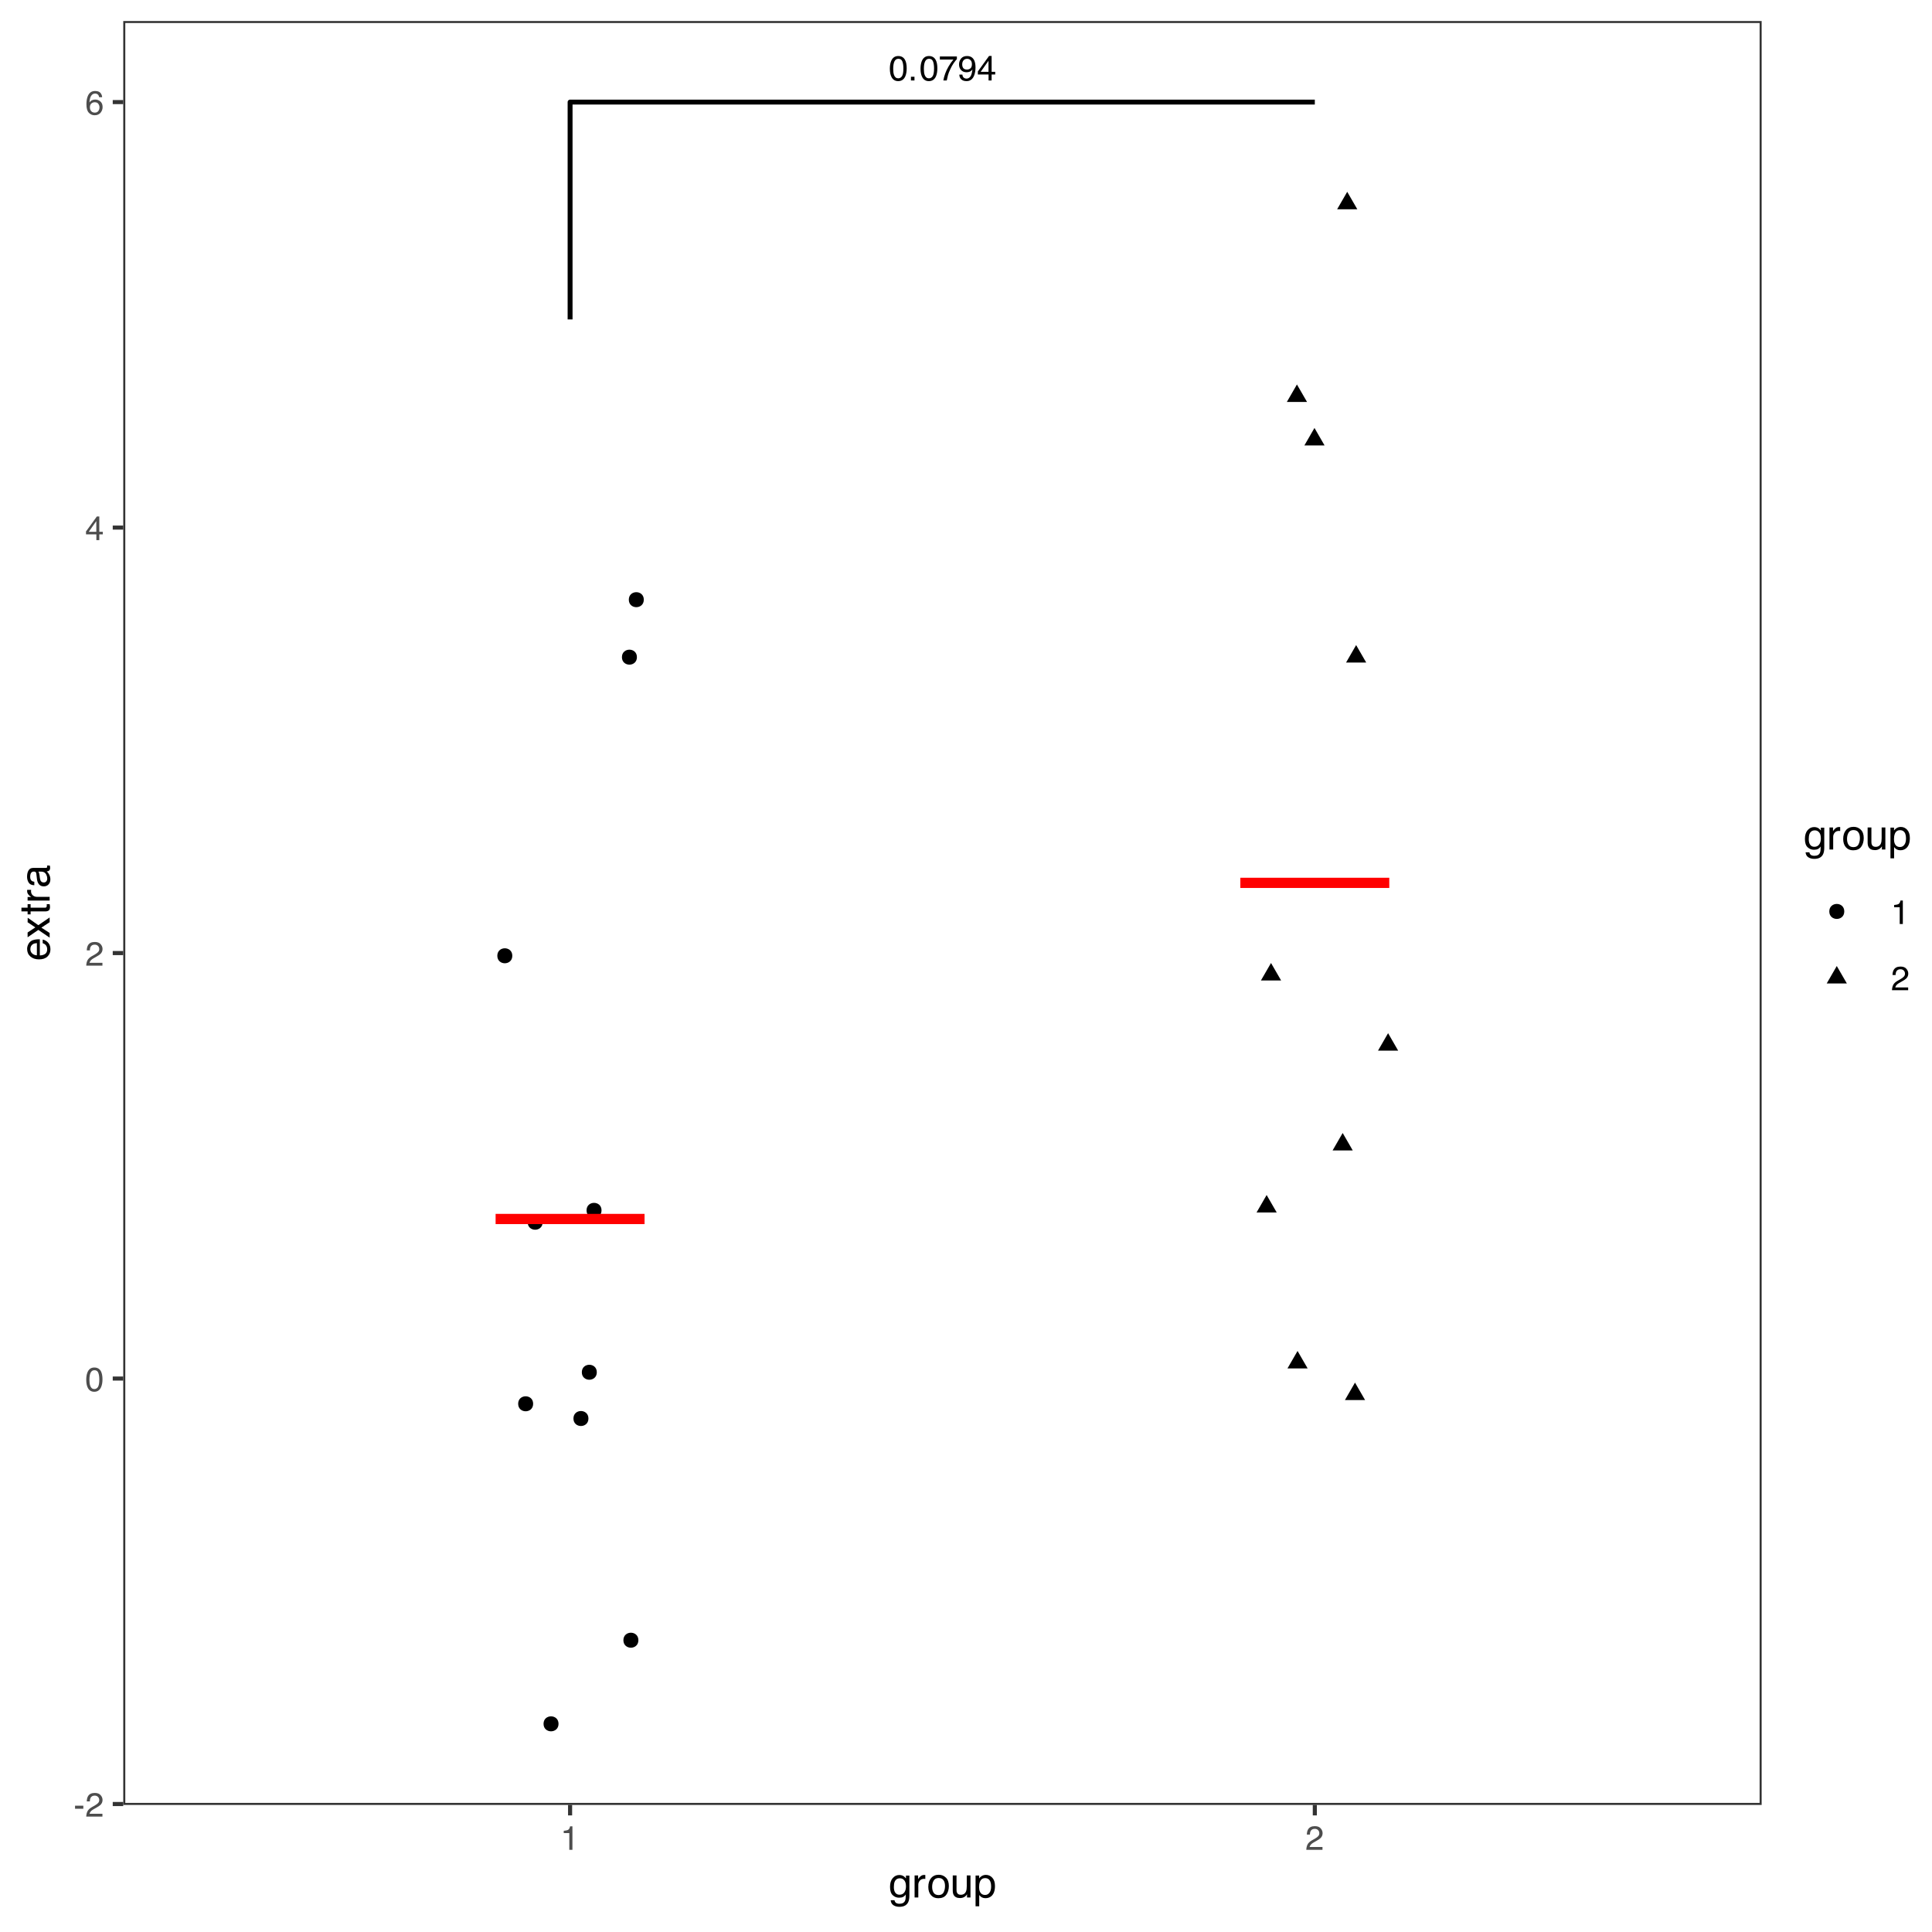
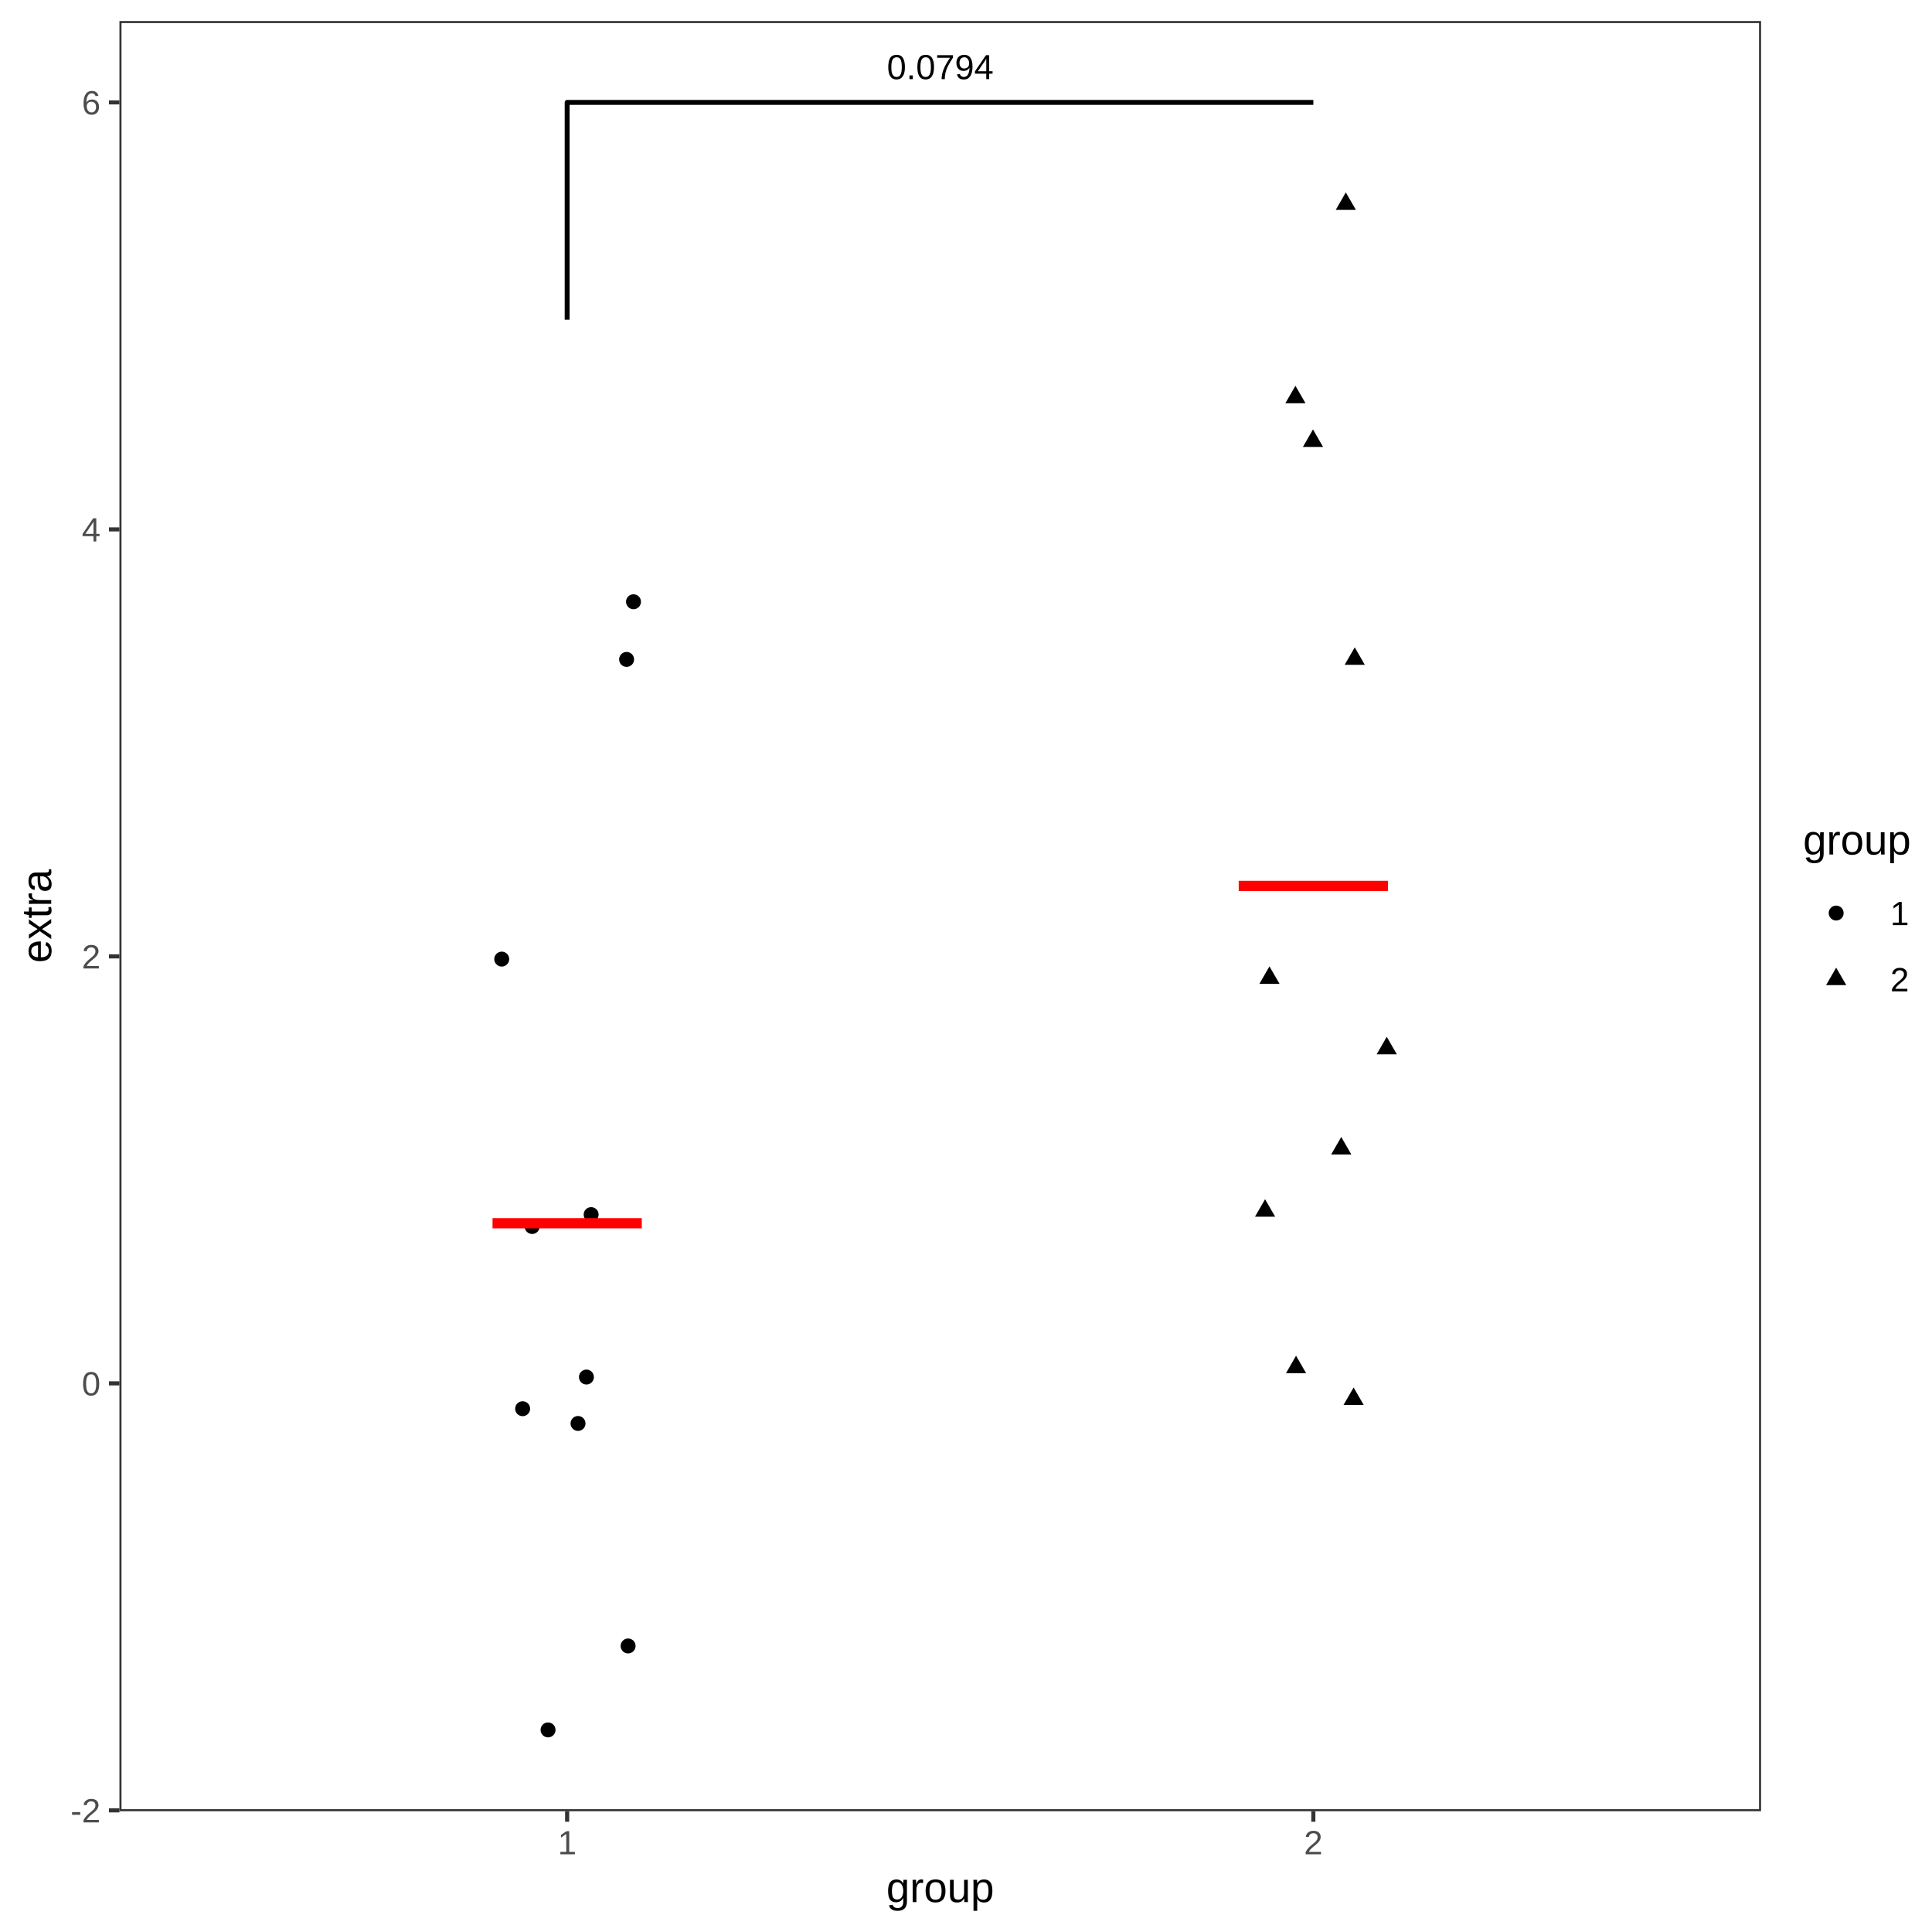
- <svg xmlns="http://www.w3.org/2000/svg" xmlns:xlink="http://www.w3.org/1999/xlink" width="504pt" height="504pt" viewBox="0 0 504 504">
-   <defs>
-     <g>
-       <g id="glyph-0-0">
-         <path d="M 0.297 0 L 0.297 -6.531 L 5.484 -6.531 L 5.484 0 Z M 4.656 -0.812 L 4.656 -5.719 L 1.109 -5.719 L 1.109 -0.812 Z M 4.656 -0.812 " />
-       </g>
-       <g id="glyph-0-1">
-         <path d="M 2.469 -6.375 C 3.289 -6.375 3.883 -6.031 4.25 -5.344 C 4.531 -4.82 4.672 -4.102 4.672 -3.188 C 4.672 -2.32 4.547 -1.609 4.297 -1.047 C 3.922 -0.234 3.305 0.172 2.453 0.172 C 1.691 0.172 1.125 -0.16 0.75 -0.828 C 0.438 -1.379 0.281 -2.125 0.281 -3.062 C 0.281 -3.781 0.375 -4.398 0.562 -4.922 C 0.914 -5.891 1.551 -6.375 2.469 -6.375 Z M 2.453 -0.562 C 2.867 -0.562 3.195 -0.742 3.438 -1.109 C 3.688 -1.473 3.812 -2.156 3.812 -3.156 C 3.812 -3.883 3.723 -4.484 3.547 -4.953 C 3.367 -5.422 3.023 -5.656 2.516 -5.656 C 2.047 -5.656 1.703 -5.43 1.484 -4.984 C 1.266 -4.535 1.156 -3.883 1.156 -3.031 C 1.156 -2.375 1.223 -1.848 1.359 -1.453 C 1.578 -0.859 1.941 -0.562 2.453 -0.562 Z M 2.453 -0.562 " />
-       </g>
-       <g id="glyph-0-2">
-         <path d="M 0.781 -0.969 L 1.703 -0.969 L 1.703 0 L 0.781 0 Z M 0.781 -0.969 " />
-       </g>
-       <g id="glyph-0-3">
-         <path d="M 4.766 -6.266 L 4.766 -5.562 C 4.555 -5.363 4.281 -5.02 3.938 -4.531 C 3.602 -4.039 3.305 -3.508 3.047 -2.938 C 2.785 -2.383 2.586 -1.879 2.453 -1.422 C 2.367 -1.129 2.258 -0.656 2.125 0 L 1.234 0 C 1.441 -1.219 1.891 -2.426 2.578 -3.625 C 2.984 -4.332 3.41 -4.941 3.859 -5.453 L 0.328 -5.453 L 0.328 -6.266 Z M 4.766 -6.266 " />
-       </g>
-       <g id="glyph-0-4">
-         <path d="M 1.203 -1.531 C 1.234 -1.094 1.406 -0.789 1.719 -0.625 C 1.883 -0.531 2.066 -0.484 2.266 -0.484 C 2.648 -0.484 2.977 -0.645 3.25 -0.969 C 3.52 -1.289 3.711 -1.938 3.828 -2.906 C 3.648 -2.625 3.426 -2.426 3.156 -2.312 C 2.895 -2.195 2.613 -2.141 2.312 -2.141 C 1.695 -2.141 1.211 -2.332 0.859 -2.719 C 0.504 -3.102 0.328 -3.594 0.328 -4.188 C 0.328 -4.77 0.504 -5.281 0.859 -5.719 C 1.211 -6.156 1.734 -6.375 2.422 -6.375 C 3.348 -6.375 3.988 -5.957 4.344 -5.125 C 4.531 -4.664 4.625 -4.086 4.625 -3.391 C 4.625 -2.617 4.508 -1.93 4.281 -1.328 C 3.895 -0.328 3.234 0.172 2.297 0.172 C 1.68 0.172 1.211 0.008 0.891 -0.312 C 0.566 -0.633 0.406 -1.039 0.406 -1.531 Z M 2.422 -2.844 C 2.742 -2.844 3.035 -2.945 3.297 -3.156 C 3.555 -3.363 3.688 -3.727 3.688 -4.25 C 3.688 -4.719 3.566 -5.066 3.328 -5.297 C 3.098 -5.535 2.801 -5.656 2.438 -5.656 C 2.039 -5.656 1.727 -5.52 1.5 -5.25 C 1.27 -4.988 1.156 -4.641 1.156 -4.203 C 1.156 -3.785 1.254 -3.453 1.453 -3.203 C 1.66 -2.961 1.984 -2.844 2.422 -2.844 Z M 2.422 -2.844 " />
-       </g>
-       <g id="glyph-0-5">
-         <path d="M 3.016 -2.25 L 3.016 -5.141 L 0.969 -2.25 Z M 3.031 0 L 3.031 -1.562 L 0.234 -1.562 L 0.234 -2.344 L 3.156 -6.391 L 3.828 -6.391 L 3.828 -2.25 L 4.766 -2.25 L 4.766 -1.562 L 3.828 -1.562 L 3.828 0 Z M 3.031 0 " />
-       </g>
-       <g id="glyph-1-0">
-         <path d="M 0.281 0 L 0.281 -6.312 L 5.297 -6.312 L 5.297 0 Z M 4.5 -0.797 L 4.5 -5.516 L 1.078 -5.516 L 1.078 -0.797 Z M 4.5 -0.797 " />
-       </g>
-       <g id="glyph-1-1">
-         <path d="M 0.359 -2.844 L 2.516 -2.844 L 2.516 -2.047 L 0.359 -2.047 Z M 0.359 -2.844 " />
-       </g>
-       <g id="glyph-1-2">
-         <path d="M 0.281 0 C 0.301 -0.531 0.406 -0.988 0.594 -1.375 C 0.789 -1.77 1.164 -2.129 1.719 -2.453 L 2.547 -2.922 C 2.91 -3.141 3.164 -3.328 3.312 -3.484 C 3.551 -3.711 3.672 -3.984 3.672 -4.297 C 3.672 -4.648 3.562 -4.93 3.344 -5.141 C 3.133 -5.359 2.848 -5.469 2.484 -5.469 C 1.961 -5.469 1.598 -5.266 1.391 -4.859 C 1.285 -4.648 1.227 -4.352 1.219 -3.969 L 0.422 -3.969 C 0.43 -4.5 0.531 -4.938 0.719 -5.281 C 1.051 -5.875 1.645 -6.172 2.5 -6.172 C 3.195 -6.172 3.707 -5.977 4.031 -5.594 C 4.363 -5.219 4.531 -4.797 4.531 -4.328 C 4.531 -3.836 4.352 -3.414 4 -3.062 C 3.801 -2.863 3.441 -2.617 2.922 -2.328 L 2.344 -2 C 2.062 -1.844 1.836 -1.695 1.672 -1.562 C 1.391 -1.312 1.211 -1.035 1.141 -0.734 L 4.5 -0.734 L 4.5 0 Z M 0.281 0 " />
-       </g>
-       <g id="glyph-1-3">
-         <path d="M 2.375 -6.156 C 3.176 -6.156 3.754 -5.828 4.109 -5.172 C 4.379 -4.66 4.516 -3.961 4.516 -3.078 C 4.516 -2.242 4.391 -1.555 4.141 -1.016 C 3.785 -0.223 3.195 0.172 2.375 0.172 C 1.633 0.172 1.082 -0.148 0.719 -0.797 C 0.426 -1.328 0.281 -2.047 0.281 -2.953 C 0.281 -3.648 0.367 -4.25 0.547 -4.75 C 0.879 -5.688 1.488 -6.156 2.375 -6.156 Z M 2.375 -0.531 C 2.77 -0.531 3.086 -0.707 3.328 -1.062 C 3.566 -1.426 3.688 -2.086 3.688 -3.047 C 3.688 -3.754 3.598 -4.332 3.422 -4.781 C 3.254 -5.227 2.922 -5.453 2.422 -5.453 C 1.973 -5.453 1.641 -5.238 1.422 -4.812 C 1.211 -4.383 1.109 -3.754 1.109 -2.922 C 1.109 -2.297 1.176 -1.789 1.312 -1.406 C 1.52 -0.82 1.875 -0.531 2.375 -0.531 Z M 2.375 -0.531 " />
-       </g>
-       <g id="glyph-1-4">
-         <path d="M 2.906 -2.172 L 2.906 -4.969 L 0.938 -2.172 Z M 2.922 0 L 2.922 -1.5 L 0.219 -1.5 L 0.219 -2.266 L 3.047 -6.172 L 3.688 -6.172 L 3.688 -2.172 L 4.594 -2.172 L 4.594 -1.5 L 3.688 -1.5 L 3.688 0 Z M 2.922 0 " />
-       </g>
-       <g id="glyph-1-5">
-         <path d="M 2.578 -6.172 C 3.266 -6.172 3.742 -5.992 4.016 -5.641 C 4.285 -5.285 4.422 -4.922 4.422 -4.547 L 3.656 -4.547 C 3.602 -4.785 3.531 -4.973 3.438 -5.109 C 3.25 -5.367 2.961 -5.5 2.578 -5.5 C 2.148 -5.5 1.805 -5.297 1.547 -4.891 C 1.297 -4.492 1.156 -3.926 1.125 -3.188 C 1.301 -3.445 1.523 -3.641 1.797 -3.766 C 2.047 -3.879 2.32 -3.938 2.625 -3.938 C 3.133 -3.938 3.582 -3.77 3.969 -3.438 C 4.352 -3.113 4.547 -2.625 4.547 -1.969 C 4.547 -1.414 4.363 -0.922 4 -0.484 C 3.633 -0.055 3.117 0.156 2.453 0.156 C 1.867 0.156 1.367 -0.062 0.953 -0.5 C 0.535 -0.938 0.328 -1.672 0.328 -2.703 C 0.328 -3.461 0.422 -4.109 0.609 -4.641 C 0.961 -5.66 1.617 -6.172 2.578 -6.172 Z M 2.516 -0.531 C 2.922 -0.531 3.223 -0.664 3.422 -0.938 C 3.629 -1.207 3.734 -1.531 3.734 -1.906 C 3.734 -2.219 3.641 -2.516 3.453 -2.797 C 3.273 -3.086 2.953 -3.234 2.484 -3.234 C 2.148 -3.234 1.859 -3.125 1.609 -2.906 C 1.359 -2.688 1.234 -2.352 1.234 -1.906 C 1.234 -1.52 1.344 -1.191 1.562 -0.922 C 1.789 -0.66 2.109 -0.531 2.516 -0.531 Z M 2.516 -0.531 " />
-       </g>
-       <g id="glyph-1-6">
-         <path d="M 0.844 -4.359 L 0.844 -4.953 C 1.395 -5.004 1.781 -5.094 2 -5.219 C 2.227 -5.344 2.395 -5.645 2.5 -6.125 L 3.109 -6.125 L 3.109 0 L 2.297 0 L 2.297 -4.359 Z M 0.844 -4.359 " />
-       </g>
-       <g id="glyph-2-0">
-         <path d="M 0.359 0 L 0.359 -7.891 L 6.625 -7.891 L 6.625 0 Z M 5.625 -0.984 L 5.625 -6.906 L 1.344 -6.906 L 1.344 -0.984 Z M 5.625 -0.984 " />
-       </g>
-       <g id="glyph-2-1">
-         <path d="M 2.734 -5.859 C 3.191 -5.859 3.586 -5.742 3.922 -5.516 C 4.098 -5.391 4.285 -5.207 4.484 -4.969 L 4.484 -5.703 L 5.375 -5.703 L 5.375 -0.469 C 5.375 0.258 5.266 0.836 5.047 1.266 C 4.648 2.047 3.895 2.438 2.781 2.438 C 2.156 2.438 1.629 2.297 1.203 2.016 C 0.785 1.734 0.551 1.301 0.5 0.719 L 1.484 0.719 C 1.535 0.969 1.629 1.164 1.766 1.312 C 1.984 1.531 2.328 1.641 2.797 1.641 C 3.535 1.641 4.02 1.375 4.25 0.844 C 4.383 0.539 4.445 -0.004 4.438 -0.797 C 4.25 -0.504 4.016 -0.285 3.734 -0.141 C 3.461 -0.004 3.109 0.062 2.672 0.062 C 2.047 0.062 1.5 -0.156 1.031 -0.594 C 0.562 -1.031 0.328 -1.758 0.328 -2.781 C 0.328 -3.75 0.562 -4.504 1.031 -5.047 C 1.5 -5.586 2.066 -5.859 2.734 -5.859 Z M 4.484 -2.906 C 4.484 -3.613 4.332 -4.141 4.031 -4.484 C 3.738 -4.828 3.367 -5 2.922 -5 C 2.234 -5 1.766 -4.68 1.516 -4.047 C 1.391 -3.703 1.328 -3.254 1.328 -2.703 C 1.328 -2.055 1.457 -1.562 1.719 -1.219 C 1.977 -0.883 2.332 -0.719 2.781 -0.719 C 3.469 -0.719 3.957 -1.031 4.25 -1.656 C 4.406 -2.008 4.484 -2.426 4.484 -2.906 Z M 2.859 -5.891 Z M 2.859 -5.891 " />
-       </g>
-       <g id="glyph-2-2">
-         <path d="M 0.734 -5.75 L 1.656 -5.75 L 1.656 -4.766 C 1.727 -4.953 1.91 -5.18 2.203 -5.453 C 2.492 -5.734 2.832 -5.875 3.219 -5.875 C 3.238 -5.875 3.27 -5.875 3.312 -5.875 C 3.352 -5.875 3.426 -5.867 3.531 -5.859 L 3.531 -4.828 C 3.477 -4.836 3.426 -4.844 3.375 -4.844 C 3.32 -4.852 3.27 -4.859 3.219 -4.859 C 2.727 -4.859 2.352 -4.703 2.094 -4.391 C 1.832 -4.078 1.703 -3.719 1.703 -3.312 L 1.703 0 L 0.734 0 Z M 0.734 -5.75 " />
-       </g>
-       <g id="glyph-2-3">
-         <path d="M 2.984 -0.625 C 3.629 -0.625 4.07 -0.863 4.312 -1.344 C 4.551 -1.832 4.672 -2.375 4.672 -2.969 C 4.672 -3.508 4.582 -3.945 4.406 -4.281 C 4.133 -4.812 3.664 -5.078 3 -5.078 C 2.406 -5.078 1.973 -4.848 1.703 -4.391 C 1.441 -3.941 1.312 -3.398 1.312 -2.766 C 1.312 -2.148 1.441 -1.641 1.703 -1.234 C 1.973 -0.828 2.398 -0.625 2.984 -0.625 Z M 3.031 -5.922 C 3.77 -5.922 4.395 -5.672 4.906 -5.172 C 5.414 -4.68 5.672 -3.957 5.672 -3 C 5.672 -2.07 5.445 -1.305 5 -0.703 C 4.551 -0.098 3.852 0.203 2.906 0.203 C 2.113 0.203 1.484 -0.062 1.016 -0.594 C 0.547 -1.125 0.312 -1.844 0.312 -2.75 C 0.312 -3.719 0.555 -4.488 1.047 -5.062 C 1.535 -5.633 2.195 -5.922 3.031 -5.922 Z M 3 -5.891 Z M 3 -5.891 " />
-       </g>
-       <g id="glyph-2-4">
-         <path d="M 1.672 -5.75 L 1.672 -1.938 C 1.672 -1.645 1.719 -1.406 1.812 -1.219 C 1.988 -0.875 2.312 -0.703 2.781 -0.703 C 3.445 -0.703 3.906 -1 4.156 -1.594 C 4.281 -1.914 4.344 -2.359 4.344 -2.922 L 4.344 -5.75 L 5.312 -5.75 L 5.312 0 L 4.406 0 L 4.422 -0.844 C 4.297 -0.625 4.141 -0.441 3.953 -0.297 C 3.578 0.004 3.129 0.156 2.609 0.156 C 1.785 0.156 1.223 -0.117 0.922 -0.672 C 0.766 -0.961 0.688 -1.352 0.688 -1.844 L 0.688 -5.75 Z M 3 -5.891 Z M 3 -5.891 " />
-       </g>
-       <g id="glyph-2-5">
-         <path d="M 3.141 -0.656 C 3.586 -0.656 3.957 -0.844 4.25 -1.219 C 4.551 -1.594 4.703 -2.156 4.703 -2.906 C 4.703 -3.363 4.641 -3.758 4.516 -4.094 C 4.266 -4.727 3.805 -5.047 3.141 -5.047 C 2.461 -5.047 2.004 -4.711 1.766 -4.047 C 1.629 -3.68 1.562 -3.223 1.562 -2.672 C 1.562 -2.234 1.629 -1.859 1.766 -1.547 C 2.016 -0.953 2.473 -0.656 3.141 -0.656 Z M 0.641 -5.719 L 1.578 -5.719 L 1.578 -4.969 C 1.766 -5.227 1.973 -5.426 2.203 -5.562 C 2.535 -5.781 2.922 -5.891 3.359 -5.891 C 4.004 -5.891 4.555 -5.641 5.016 -5.141 C 5.473 -4.641 5.703 -3.926 5.703 -3 C 5.703 -1.75 5.375 -0.852 4.719 -0.312 C 4.301 0.02 3.816 0.188 3.266 0.188 C 2.828 0.188 2.461 0.09 2.172 -0.094 C 2.004 -0.195 1.812 -0.379 1.594 -0.641 L 1.594 2.297 L 0.641 2.297 Z M 0.641 -5.719 " />
-       </g>
-       <g id="glyph-3-0">
-         <path d="M 0 -0.359 L -7.891 -0.359 L -7.891 -6.625 L 0 -6.625 Z M -0.984 -5.625 L -6.906 -5.625 L -6.906 -1.344 L -0.984 -1.344 Z M -0.984 -5.625 " />
-       </g>
-       <g id="glyph-3-1">
-         <path d="M -5.875 -3.109 C -5.875 -3.516 -5.781 -3.906 -5.594 -4.281 C -5.406 -4.664 -5.156 -4.961 -4.844 -5.172 C -4.562 -5.359 -4.223 -5.484 -3.828 -5.547 C -3.566 -5.609 -3.145 -5.641 -2.562 -5.641 L -2.562 -1.422 C -1.977 -1.441 -1.508 -1.578 -1.156 -1.828 C -0.812 -2.086 -0.641 -2.488 -0.641 -3.031 C -0.641 -3.539 -0.805 -3.945 -1.141 -4.25 C -1.328 -4.414 -1.551 -4.535 -1.812 -4.609 L -1.812 -5.562 C -1.594 -5.531 -1.352 -5.441 -1.094 -5.297 C -0.832 -5.16 -0.625 -5.004 -0.469 -4.828 C -0.176 -4.535 0.02 -4.176 0.125 -3.75 C 0.176 -3.508 0.203 -3.242 0.203 -2.953 C 0.203 -2.234 -0.055 -1.625 -0.578 -1.125 C -1.098 -0.633 -1.828 -0.391 -2.766 -0.391 C -3.691 -0.391 -4.441 -0.641 -5.016 -1.141 C -5.586 -1.641 -5.875 -2.297 -5.875 -3.109 Z M -3.328 -4.641 C -3.754 -4.609 -4.094 -4.52 -4.344 -4.375 C -4.801 -4.102 -5.031 -3.66 -5.031 -3.047 C -5.031 -2.598 -4.867 -2.223 -4.547 -1.922 C -4.234 -1.629 -3.828 -1.473 -3.328 -1.453 Z M -5.891 -3.016 Z M -5.891 -3.016 " />
-       </g>
-       <g id="glyph-3-2">
-         <path d="M -5.75 -0.156 L -5.75 -1.406 L -3.734 -2.734 L -5.75 -4.078 L -5.719 -5.25 L -2.953 -3.312 L 0 -5.328 L 0 -4.094 L -2.156 -2.672 L 0 -1.281 L 0 -0.062 L -2.953 -2.078 Z M -5.75 -0.156 " />
-       </g>
-       <g id="glyph-3-3">
-         <path d="M -7.359 -0.906 L -7.359 -1.875 L -5.75 -1.875 L -5.75 -2.797 L -4.969 -2.797 L -4.969 -1.875 L -1.203 -1.875 C -1.004 -1.875 -0.875 -1.941 -0.812 -2.078 C -0.77 -2.16 -0.75 -2.285 -0.75 -2.453 C -0.75 -2.504 -0.75 -2.555 -0.75 -2.609 C -0.75 -2.66 -0.754 -2.723 -0.766 -2.797 L 0 -2.797 C 0.031 -2.68 0.051 -2.562 0.062 -2.438 C 0.082 -2.32 0.094 -2.195 0.094 -2.062 C 0.094 -1.613 -0.02 -1.305 -0.25 -1.141 C -0.488 -0.984 -0.789 -0.906 -1.156 -0.906 L -4.969 -0.906 L -4.969 -0.125 L -5.75 -0.125 L -5.75 -0.906 Z M -7.359 -0.906 " />
-       </g>
-       <g id="glyph-3-4">
-         <path d="M -5.75 -0.734 L -5.75 -1.656 L -4.766 -1.656 C -4.953 -1.727 -5.18 -1.91 -5.453 -2.203 C -5.734 -2.492 -5.875 -2.832 -5.875 -3.219 C -5.875 -3.238 -5.875 -3.27 -5.875 -3.312 C -5.875 -3.352 -5.867 -3.426 -5.859 -3.531 L -4.828 -3.531 C -4.836 -3.477 -4.844 -3.426 -4.844 -3.375 C -4.852 -3.32 -4.859 -3.27 -4.859 -3.219 C -4.859 -2.727 -4.703 -2.352 -4.391 -2.094 C -4.078 -1.832 -3.719 -1.703 -3.312 -1.703 L 0 -1.703 L 0 -0.734 Z M -5.75 -0.734 " />
-       </g>
-       <g id="glyph-3-5">
-         <path d="M -1.531 -1.453 C -1.25 -1.453 -1.023 -1.551 -0.859 -1.75 C -0.703 -1.957 -0.625 -2.203 -0.625 -2.484 C -0.625 -2.816 -0.703 -3.145 -0.859 -3.469 C -1.117 -4.008 -1.551 -4.281 -2.156 -4.281 L -2.922 -4.281 C -2.848 -4.156 -2.785 -4 -2.734 -3.812 C -2.691 -3.633 -2.656 -3.453 -2.625 -3.266 L -2.562 -2.688 C -2.508 -2.332 -2.438 -2.066 -2.344 -1.891 C -2.164 -1.598 -1.895 -1.453 -1.531 -1.453 Z M -3.484 -3.797 C -3.516 -4.016 -3.609 -4.16 -3.766 -4.234 C -3.848 -4.273 -3.973 -4.297 -4.141 -4.297 C -4.461 -4.297 -4.695 -4.176 -4.844 -3.938 C -5 -3.707 -5.078 -3.375 -5.078 -2.938 C -5.078 -2.438 -4.941 -2.082 -4.672 -1.875 C -4.516 -1.75 -4.289 -1.672 -4 -1.641 L -4 -0.734 C -4.707 -0.754 -5.195 -0.984 -5.469 -1.422 C -5.75 -1.867 -5.891 -2.383 -5.891 -2.969 C -5.891 -3.645 -5.758 -4.191 -5.5 -4.609 C -5.25 -5.035 -4.848 -5.25 -4.297 -5.25 L -0.984 -5.25 C -0.891 -5.25 -0.812 -5.266 -0.75 -5.297 C -0.688 -5.336 -0.656 -5.426 -0.656 -5.562 C -0.656 -5.602 -0.656 -5.648 -0.656 -5.703 C -0.664 -5.766 -0.676 -5.82 -0.688 -5.875 L 0.031 -5.875 C 0.07 -5.727 0.098 -5.613 0.109 -5.531 C 0.117 -5.457 0.125 -5.352 0.125 -5.219 C 0.125 -4.883 0.004 -4.641 -0.234 -4.484 C -0.359 -4.41 -0.535 -4.359 -0.766 -4.328 C -0.504 -4.129 -0.281 -3.844 -0.094 -3.469 C 0.09 -3.102 0.188 -2.695 0.188 -2.25 C 0.188 -1.719 0.023 -1.281 -0.297 -0.938 C -0.617 -0.602 -1.023 -0.438 -1.516 -0.438 C -2.047 -0.438 -2.457 -0.602 -2.75 -0.938 C -3.039 -1.27 -3.223 -1.707 -3.297 -2.25 Z M -5.891 -2.984 Z M -5.891 -2.984 " />
-       </g>
+ <svg xmlns="http://www.w3.org/2000/svg" width="504.00pt" height="504.00pt" viewBox="0 0 504.00 504.00">
+   <g class="svglite">
+     <defs>
+       <style type="text/css">
+     .svglite line, .svglite polyline, .svglite polygon, .svglite path, .svglite rect, .svglite circle {
+       fill: none;
+       stroke: #000000;
+       stroke-linecap: round;
+       stroke-linejoin: round;
+       stroke-miterlimit: 10.00;
+     }
+     .svglite text {
+       white-space: pre;
+     }
+     .svglite g.glyphgroup path {
+       fill: inherit;
+       stroke: none;
+     }
+   </style>
+     </defs>
+     <rect width="100%" height="100%" style="stroke: none; fill: #FFFFFF;" />
+     <defs>
+       <clipPath id="cpMC4wMHw1MDQuMDB8MC4wMHw1MDQuMDA=">
+         <rect x="0.00" y="0.00" width="504.00" height="504.00" />
+       </clipPath>
+     </defs>
+     <g clip-path="url(#cpMC4wMHw1MDQuMDB8MC4wMHw1MDQuMDA=)">
+       <rect x="0.00" y="0.00" width="504.00" height="504.00" style="stroke-width: 1.07; stroke: #FFFFFF; fill: #FFFFFF;" />
    </g>
-     <clipPath id="clip-0">
-       <path clip-rule="nonzero" d="M 32.152 5.48 L 459.562 5.48 L 459.562 470.852 L 32.152 470.852 Z M 32.152 5.48 " />
-     </clipPath>
-     <clipPath id="clip-1">
-       <path clip-rule="nonzero" d="M 32.152 5.48 L 459.562 5.48 L 459.562 470.852 L 32.152 470.852 Z M 32.152 5.48 " />
-     </clipPath>
-   </defs>
-   <rect x="-50.4" y="-50.4" width="604.8" height="604.8" fill="rgb(100%, 100%, 100%)" fill-opacity="1" />
-   <rect x="-50.4" y="-50.4" width="604.8" height="604.8" fill="rgb(100%, 100%, 100%)" fill-opacity="1" />
-   <path fill="none" stroke-width="1.067" stroke-linecap="round" stroke-linejoin="round" stroke="rgb(100%, 100%, 100%)" stroke-opacity="1" stroke-miterlimit="10" d="M 0 504 L 504 504 L 504 0 L 0 0 Z M 0 504 " />
-   <g clip-path="url(#clip-0)">
-     <path fill-rule="nonzero" fill="rgb(100%, 100%, 100%)" fill-opacity="1" d="M 32.152 470.848 L 459.562 470.848 L 459.562 5.477 L 32.152 5.477 Z M 32.152 470.848 " />
-   </g>
-   <path fill-rule="nonzero" fill="rgb(0%, 0%, 0%)" fill-opacity="1" d="M 141.562 318.844 C 141.562 321.449 137.652 321.449 137.652 318.844 C 137.652 316.234 141.562 316.234 141.562 318.844 " />
-   <path fill-rule="nonzero" fill="rgb(0%, 0%, 0%)" fill-opacity="1" d="M 145.703 449.695 C 145.703 452.301 141.793 452.301 141.793 449.695 C 141.793 447.09 145.703 447.09 145.703 449.695 " />
-   <path fill-rule="nonzero" fill="rgb(0%, 0%, 0%)" fill-opacity="1" d="M 153.504 370.047 C 153.504 372.652 149.594 372.652 149.594 370.047 C 149.594 367.441 153.504 367.441 153.504 370.047 " />
-   <path fill-rule="nonzero" fill="rgb(0%, 0%, 0%)" fill-opacity="1" d="M 166.535 427.883 C 166.535 430.488 162.625 430.488 162.625 427.883 C 162.625 425.273 166.535 425.273 166.535 427.883 " />
-   <path fill-rule="nonzero" fill="rgb(0%, 0%, 0%)" fill-opacity="1" d="M 139.082 366.203 C 139.082 368.812 135.172 368.812 135.172 366.203 C 135.172 363.598 139.082 363.598 139.082 366.203 " />
-   <path fill-rule="nonzero" fill="rgb(0%, 0%, 0%)" fill-opacity="1" d="M 166.152 171.434 C 166.152 174.039 162.242 174.039 162.242 171.434 C 162.242 168.828 166.152 168.828 166.152 171.434 " />
-   <path fill-rule="nonzero" fill="rgb(0%, 0%, 0%)" fill-opacity="1" d="M 167.949 156.438 C 167.949 159.047 164.039 159.047 164.039 156.438 C 164.039 153.832 167.949 153.832 167.949 156.438 " />
-   <path fill-rule="nonzero" fill="rgb(0%, 0%, 0%)" fill-opacity="1" d="M 156.922 315.746 C 156.922 318.352 153.012 318.352 153.012 315.746 C 153.012 313.137 156.922 313.137 156.922 315.746 " />
-   <path fill-rule="nonzero" fill="rgb(0%, 0%, 0%)" fill-opacity="1" d="M 155.688 357.98 C 155.688 360.586 151.781 360.586 151.781 357.98 C 151.781 355.375 155.688 355.375 155.688 357.98 " />
-   <path fill-rule="nonzero" fill="rgb(0%, 0%, 0%)" fill-opacity="1" d="M 133.645 249.332 C 133.645 251.941 129.734 251.941 129.734 249.332 C 129.734 246.727 133.645 246.727 133.645 249.332 " />
-   <path fill-rule="nonzero" fill="rgb(0%, 0%, 0%)" fill-opacity="1" d="M 331.57 251.215 L 334.203 255.773 L 328.938 255.773 Z M 331.57 251.215 " />
-   <path fill-rule="nonzero" fill="rgb(0%, 0%, 0%)" fill-opacity="1" d="M 330.426 311.742 L 333.059 316.301 L 327.793 316.301 Z M 330.426 311.742 " />
-   <path fill-rule="nonzero" fill="rgb(0%, 0%, 0%)" fill-opacity="1" d="M 350.262 295.562 L 352.895 300.121 L 347.629 300.121 Z M 350.262 295.562 " />
-   <path fill-rule="nonzero" fill="rgb(0%, 0%, 0%)" fill-opacity="1" d="M 338.492 352.426 L 341.125 356.984 L 335.859 356.984 Z M 338.492 352.426 " />
-   <path fill-rule="nonzero" fill="rgb(0%, 0%, 0%)" fill-opacity="1" d="M 353.48 360.676 L 356.113 365.238 L 350.848 365.238 Z M 353.48 360.676 " />
-   <path fill-rule="nonzero" fill="rgb(0%, 0%, 0%)" fill-opacity="1" d="M 342.906 111.641 L 345.539 116.203 L 340.273 116.203 Z M 342.906 111.641 " />
-   <path fill-rule="nonzero" fill="rgb(0%, 0%, 0%)" fill-opacity="1" d="M 351.449 50.035 L 354.082 54.594 L 348.816 54.594 Z M 351.449 50.035 " />
-   <path fill-rule="nonzero" fill="rgb(0%, 0%, 0%)" fill-opacity="1" d="M 362.109 269.523 L 364.742 274.086 L 359.477 274.086 Z M 362.109 269.523 " />
-   <path fill-rule="nonzero" fill="rgb(0%, 0%, 0%)" fill-opacity="1" d="M 338.332 100.297 L 340.965 104.855 L 335.699 104.855 Z M 338.332 100.297 " />
-   <path fill-rule="nonzero" fill="rgb(0%, 0%, 0%)" fill-opacity="1" d="M 353.773 168.281 L 356.406 172.84 L 351.145 172.84 Z M 353.773 168.281 " />
-   <path fill="none" stroke-width="2.667" stroke-linecap="butt" stroke-linejoin="miter" stroke="rgb(100%, 0%, 0%)" stroke-opacity="1" stroke-miterlimit="10" d="M 129.289 317.996 L 168.145 317.996 " />
-   <path fill="none" stroke-width="2.667" stroke-linecap="butt" stroke-linejoin="miter" stroke="rgb(100%, 0%, 0%)" stroke-opacity="1" stroke-miterlimit="10" d="M 323.566 230.312 L 362.422 230.312 " />
-   <g fill="rgb(0%, 0%, 0%)" fill-opacity="1">
-     <use xlink:href="#glyph-0-1" x="231.855" y="20.991" />
-     <use xlink:href="#glyph-0-2" x="236.855" y="20.991" />
-     <use xlink:href="#glyph-0-1" x="239.855" y="20.991" />
-     <use xlink:href="#glyph-0-3" x="244.855" y="20.991" />
-     <use xlink:href="#glyph-0-4" x="249.855" y="20.991" />
-     <use xlink:href="#glyph-0-5" x="254.855" y="20.991" />
-   </g>
-   <path fill="none" stroke-width="1.28" stroke-linecap="butt" stroke-linejoin="round" stroke="rgb(0%, 0%, 0%)" stroke-opacity="1" stroke-miterlimit="10" d="M 148.719 83.324 L 148.719 26.633 L 342.996 26.633 " />
-   <g clip-path="url(#clip-1)">
-     <path fill="none" stroke-width="1.067" stroke-linecap="round" stroke-linejoin="round" stroke="rgb(20%, 20%, 20%)" stroke-opacity="1" stroke-miterlimit="10" d="M 32.152 470.848 L 459.562 470.848 L 459.562 5.477 L 32.152 5.477 Z M 32.152 470.848 " />
-   </g>
-   <g fill="rgb(30.196%, 30.196%, 30.196%)" fill-opacity="1">
-     <use xlink:href="#glyph-1-1" x="19.219" y="473.894" />
-     <use xlink:href="#glyph-1-2" x="22.219" y="473.894" />
-   </g>
-   <g fill="rgb(30.196%, 30.196%, 30.196%)" fill-opacity="1">
-     <use xlink:href="#glyph-1-3" x="22.219" y="362.897" />
-   </g>
-   <g fill="rgb(30.196%, 30.196%, 30.196%)" fill-opacity="1">
-     <use xlink:href="#glyph-1-2" x="22.219" y="251.901" />
-   </g>
-   <g fill="rgb(30.196%, 30.196%, 30.196%)" fill-opacity="1">
-     <use xlink:href="#glyph-1-4" x="22.219" y="140.905" />
-   </g>
-   <g fill="rgb(30.196%, 30.196%, 30.196%)" fill-opacity="1">
-     <use xlink:href="#glyph-1-5" x="22.219" y="29.909" />
-   </g>
-   <path fill="none" stroke-width="1.067" stroke-linecap="butt" stroke-linejoin="round" stroke="rgb(20%, 20%, 20%)" stroke-opacity="1" stroke-miterlimit="10" d="M 29.41 470.617 L 32.152 470.617 " />
-   <path fill="none" stroke-width="1.067" stroke-linecap="butt" stroke-linejoin="round" stroke="rgb(20%, 20%, 20%)" stroke-opacity="1" stroke-miterlimit="10" d="M 29.41 359.621 L 32.152 359.621 " />
-   <path fill="none" stroke-width="1.067" stroke-linecap="butt" stroke-linejoin="round" stroke="rgb(20%, 20%, 20%)" stroke-opacity="1" stroke-miterlimit="10" d="M 29.41 248.625 L 32.152 248.625 " />
-   <path fill="none" stroke-width="1.067" stroke-linecap="butt" stroke-linejoin="round" stroke="rgb(20%, 20%, 20%)" stroke-opacity="1" stroke-miterlimit="10" d="M 29.41 137.629 L 32.152 137.629 " />
-   <path fill="none" stroke-width="1.067" stroke-linecap="butt" stroke-linejoin="round" stroke="rgb(20%, 20%, 20%)" stroke-opacity="1" stroke-miterlimit="10" d="M 29.41 26.633 L 32.152 26.633 " />
-   <path fill="none" stroke-width="1.067" stroke-linecap="butt" stroke-linejoin="round" stroke="rgb(20%, 20%, 20%)" stroke-opacity="1" stroke-miterlimit="10" d="M 148.719 473.59 L 148.719 470.848 " />
-   <path fill="none" stroke-width="1.067" stroke-linecap="butt" stroke-linejoin="round" stroke="rgb(20%, 20%, 20%)" stroke-opacity="1" stroke-miterlimit="10" d="M 342.996 473.59 L 342.996 470.848 " />
-   <g fill="rgb(30.196%, 30.196%, 30.196%)" fill-opacity="1">
-     <use xlink:href="#glyph-1-6" x="146.219" y="482.558" />
-   </g>
-   <g fill="rgb(30.196%, 30.196%, 30.196%)" fill-opacity="1">
-     <use xlink:href="#glyph-1-2" x="340.496" y="482.558" />
-   </g>
-   <g fill="rgb(0%, 0%, 0%)" fill-opacity="1">
-     <use xlink:href="#glyph-2-1" x="231.855" y="494.99" />
-     <use xlink:href="#glyph-2-2" x="237.855" y="494.99" />
-     <use xlink:href="#glyph-2-3" x="241.855" y="494.99" />
-     <use xlink:href="#glyph-2-4" x="247.855" y="494.99" />
-     <use xlink:href="#glyph-2-5" x="253.855" y="494.99" />
-   </g>
-   <g fill="rgb(0%, 0%, 0%)" fill-opacity="1">
-     <use xlink:href="#glyph-3-1" x="12.951" y="250.664" />
-     <use xlink:href="#glyph-3-2" x="12.951" y="244.664" />
-     <use xlink:href="#glyph-3-3" x="12.951" y="238.664" />
-     <use xlink:href="#glyph-3-4" x="12.951" y="235.664" />
-     <use xlink:href="#glyph-3-5" x="12.951" y="231.664" />
-   </g>
-   <path fill-rule="nonzero" fill="rgb(100%, 100%, 100%)" fill-opacity="1" d="M 470.52 263.684 L 498.52 263.684 L 498.52 212.645 L 470.52 212.645 Z M 470.52 263.684 " />
-   <g fill="rgb(0%, 0%, 0%)" fill-opacity="1">
-     <use xlink:href="#glyph-2-1" x="470.52" y="221.615" />
-     <use xlink:href="#glyph-2-2" x="476.52" y="221.615" />
-     <use xlink:href="#glyph-2-3" x="480.52" y="221.615" />
-     <use xlink:href="#glyph-2-4" x="486.52" y="221.615" />
-     <use xlink:href="#glyph-2-5" x="492.52" y="221.615" />
-   </g>
-   <path fill-rule="nonzero" fill="rgb(100%, 100%, 100%)" fill-opacity="1" d="M 470.52 246.402 L 487.801 246.402 L 487.801 229.121 L 470.52 229.121 Z M 470.52 246.402 " />
-   <path fill-rule="nonzero" fill="rgb(0%, 0%, 0%)" fill-opacity="1" d="M 481.117 237.766 C 481.117 240.371 477.207 240.371 477.207 237.766 C 477.207 235.156 481.117 235.156 481.117 237.766 " />
-   <path fill-rule="nonzero" fill="rgb(100%, 100%, 100%)" fill-opacity="1" d="M 470.52 263.684 L 487.801 263.684 L 487.801 246.402 L 470.52 246.402 Z M 470.52 263.684 " />
-   <path fill-rule="nonzero" fill="rgb(0%, 0%, 0%)" fill-opacity="1" d="M 479.16 252.004 L 481.793 256.562 L 476.527 256.562 Z M 479.16 252.004 " />
-   <g fill="rgb(0%, 0%, 0%)" fill-opacity="1">
-     <use xlink:href="#glyph-1-6" x="493.281" y="241.042" />
-   </g>
-   <g fill="rgb(0%, 0%, 0%)" fill-opacity="1">
-     <use xlink:href="#glyph-1-2" x="493.281" y="258.319" />
+     <defs>
+       <clipPath id="cpMzEuMTZ8NDU5LjQxfDUuNDh8NDcyLjUw">
+         <rect x="31.16" y="5.48" width="428.25" height="467.02" />
+       </clipPath>
+     </defs>
+     <g clip-path="url(#cpMzEuMTZ8NDU5LjQxfDUuNDh8NDcyLjUw)">
+       <rect x="31.16" y="5.48" width="428.25" height="467.02" style="stroke-width: 1.07; stroke: none; fill: #FFFFFF;" />
+       <circle cx="138.82" cy="319.96" r="1.95" style="stroke-width: 0.71; stroke: none; fill: #000000;" />
+       <circle cx="142.97" cy="451.28" r="1.95" style="stroke-width: 0.71; stroke: none; fill: #000000;" />
+       <circle cx="150.79" cy="371.34" r="1.95" style="stroke-width: 0.71; stroke: none; fill: #000000;" />
+       <circle cx="163.85" cy="429.38" r="1.95" style="stroke-width: 0.71; stroke: none; fill: #000000;" />
+       <circle cx="136.34" cy="367.49" r="1.95" style="stroke-width: 0.71; stroke: none; fill: #000000;" />
+       <circle cx="163.46" cy="172.02" r="1.95" style="stroke-width: 0.71; stroke: none; fill: #000000;" />
+       <circle cx="165.26" cy="156.98" r="1.95" style="stroke-width: 0.71; stroke: none; fill: #000000;" />
+       <circle cx="154.21" cy="316.85" r="1.95" style="stroke-width: 0.71; stroke: none; fill: #000000;" />
+       <circle cx="152.98" cy="359.23" r="1.95" style="stroke-width: 0.71; stroke: none; fill: #000000;" />
+       <circle cx="130.89" cy="250.20" r="1.95" style="stroke-width: 0.71; stroke: none; fill: #000000;" />
+       <polygon points="331.16,252.10 333.80,256.66 328.53,256.66 " style="stroke-width: 0.71; stroke: none; fill: #000000;" />
+       <polygon points="330.02,312.84 332.65,317.40 327.39,317.40 " style="stroke-width: 0.71; stroke: none; fill: #000000;" />
+       <polygon points="349.89,296.60 352.52,301.16 347.26,301.16 " style="stroke-width: 0.71; stroke: none; fill: #000000;" />
+       <polygon points="338.10,353.67 340.73,358.23 335.47,358.23 " style="stroke-width: 0.71; stroke: none; fill: #000000;" />
+       <polygon points="353.12,361.95 355.75,366.51 350.48,366.51 " style="stroke-width: 0.71; stroke: none; fill: #000000;" />
+       <polygon points="342.52,112.03 345.15,116.59 339.89,116.59 " style="stroke-width: 0.71; stroke: none; fill: #000000;" />
+       <polygon points="351.08,50.20 353.72,54.76 348.45,54.76 " style="stroke-width: 0.71; stroke: none; fill: #000000;" />
+       <polygon points="361.76,270.47 364.39,275.03 359.13,275.03 " style="stroke-width: 0.71; stroke: none; fill: #000000;" />
+       <polygon points="337.94,100.64 340.57,105.20 335.31,105.20 " style="stroke-width: 0.71; stroke: none; fill: #000000;" />
+       <polygon points="353.41,168.87 356.04,173.43 350.78,173.43 " style="stroke-width: 0.71; stroke: none; fill: #000000;" />
+       <line x1="128.49" y1="319.11" x2="167.42" y2="319.11" style="stroke-width: 2.67; stroke: #FF0000; stroke-linecap: butt; stroke-linejoin: miter;" />
+       <line x1="323.14" y1="231.11" x2="362.08" y2="231.11" style="stroke-width: 2.67; stroke: #FF0000; stroke-linecap: butt; stroke-linejoin: miter;" />
+       <text x="245.28" y="20.64" text-anchor="middle" style="font-size: 9.10px; font-family: &quot;Arial&quot;;" textLength="27.84px" lengthAdjust="spacingAndGlyphs">0.0794</text>
+       <polyline points="147.95,83.40 147.95,26.71 342.61,26.71 342.61,26.71 " style="stroke-width: 1.28; stroke-linecap: butt;" />
+       <rect x="31.16" y="5.48" width="428.25" height="467.02" style="stroke-width: 1.07; stroke: #333333;" />
+     </g>
+     <g clip-path="url(#cpMC4wMHw1MDQuMDB8MC4wMHw1MDQuMDA=)">
+       <text x="26.23" y="475.42" text-anchor="end" style="font-size: 8.80px;fill: #4D4D4D; font-family: &quot;Arial&quot;;" textLength="7.81px" lengthAdjust="spacingAndGlyphs">-2</text>
+       <text x="26.23" y="364.03" text-anchor="end" style="font-size: 8.80px;fill: #4D4D4D; font-family: &quot;Arial&quot;;" textLength="4.89px" lengthAdjust="spacingAndGlyphs">0</text>
+       <text x="26.23" y="252.64" text-anchor="end" style="font-size: 8.80px;fill: #4D4D4D; font-family: &quot;Arial&quot;;" textLength="4.89px" lengthAdjust="spacingAndGlyphs">2</text>
+       <text x="26.23" y="141.25" text-anchor="end" style="font-size: 8.80px;fill: #4D4D4D; font-family: &quot;Arial&quot;;" textLength="4.89px" lengthAdjust="spacingAndGlyphs">4</text>
+       <text x="26.23" y="29.86" text-anchor="end" style="font-size: 8.80px;fill: #4D4D4D; font-family: &quot;Arial&quot;;" textLength="4.89px" lengthAdjust="spacingAndGlyphs">6</text>
+       <polyline points="28.42,472.27 31.16,472.27 " style="stroke-width: 1.07; stroke: #333333; stroke-linecap: butt;" />
+       <polyline points="28.42,360.88 31.16,360.88 " style="stroke-width: 1.07; stroke: #333333; stroke-linecap: butt;" />
+       <polyline points="28.42,249.49 31.16,249.49 " style="stroke-width: 1.07; stroke: #333333; stroke-linecap: butt;" />
+       <polyline points="28.42,138.10 31.16,138.10 " style="stroke-width: 1.07; stroke: #333333; stroke-linecap: butt;" />
+       <polyline points="28.42,26.71 31.16,26.71 " style="stroke-width: 1.07; stroke: #333333; stroke-linecap: butt;" />
+       <polyline points="147.95,475.24 147.95,472.50 " style="stroke-width: 1.07; stroke: #333333; stroke-linecap: butt;" />
+       <polyline points="342.61,475.24 342.61,472.50 " style="stroke-width: 1.07; stroke: #333333; stroke-linecap: butt;" />
+       <text x="147.95" y="483.74" text-anchor="middle" style="font-size: 8.80px;fill: #4D4D4D; font-family: &quot;Arial&quot;;" textLength="4.89px" lengthAdjust="spacingAndGlyphs">1</text>
+       <text x="342.61" y="483.74" text-anchor="middle" style="font-size: 8.80px;fill: #4D4D4D; font-family: &quot;Arial&quot;;" textLength="4.89px" lengthAdjust="spacingAndGlyphs">2</text>
+       <text x="245.28" y="496.20" text-anchor="middle" style="font-size: 11.00px; font-family: &quot;Arial&quot;;" textLength="28.16px" lengthAdjust="spacingAndGlyphs">group</text>
+       <text transform="translate(13.36,238.99) rotate(-90)" text-anchor="middle" style="font-size: 11.00px; font-family: &quot;Arial&quot;;" textLength="24.47px" lengthAdjust="spacingAndGlyphs">extra</text>
+       <rect x="470.36" y="213.87" width="28.16" height="50.23" style="stroke-width: 1.07; stroke: none; fill: #FFFFFF;" />
+       <text x="470.36" y="222.91" style="font-size: 11.00px; font-family: &quot;Arial&quot;;" textLength="28.16px" lengthAdjust="spacingAndGlyphs">group</text>
+       <rect x="470.36" y="229.55" width="17.28" height="17.28" style="stroke-width: 1.07; stroke: none; fill: #FFFFFF;" />
+       <circle cx="479.00" cy="238.19" r="1.95" style="stroke-width: 0.71; stroke: none; fill: #000000;" />
+       <rect x="470.36" y="246.83" width="17.28" height="17.28" style="stroke-width: 1.07; stroke: none; fill: #FFFFFF;" />
+       <polygon points="479.00,252.43 481.64,256.99 476.37,256.99 " style="stroke-width: 0.71; stroke: none; fill: #000000;" />
+       <text x="493.12" y="241.34" style="font-size: 8.80px; font-family: &quot;Arial&quot;;" textLength="4.89px" lengthAdjust="spacingAndGlyphs">1</text>
+       <text x="493.12" y="258.62" style="font-size: 8.80px; font-family: &quot;Arial&quot;;" textLength="4.89px" lengthAdjust="spacingAndGlyphs">2</text>
+     </g>
  </g>
</svg>
